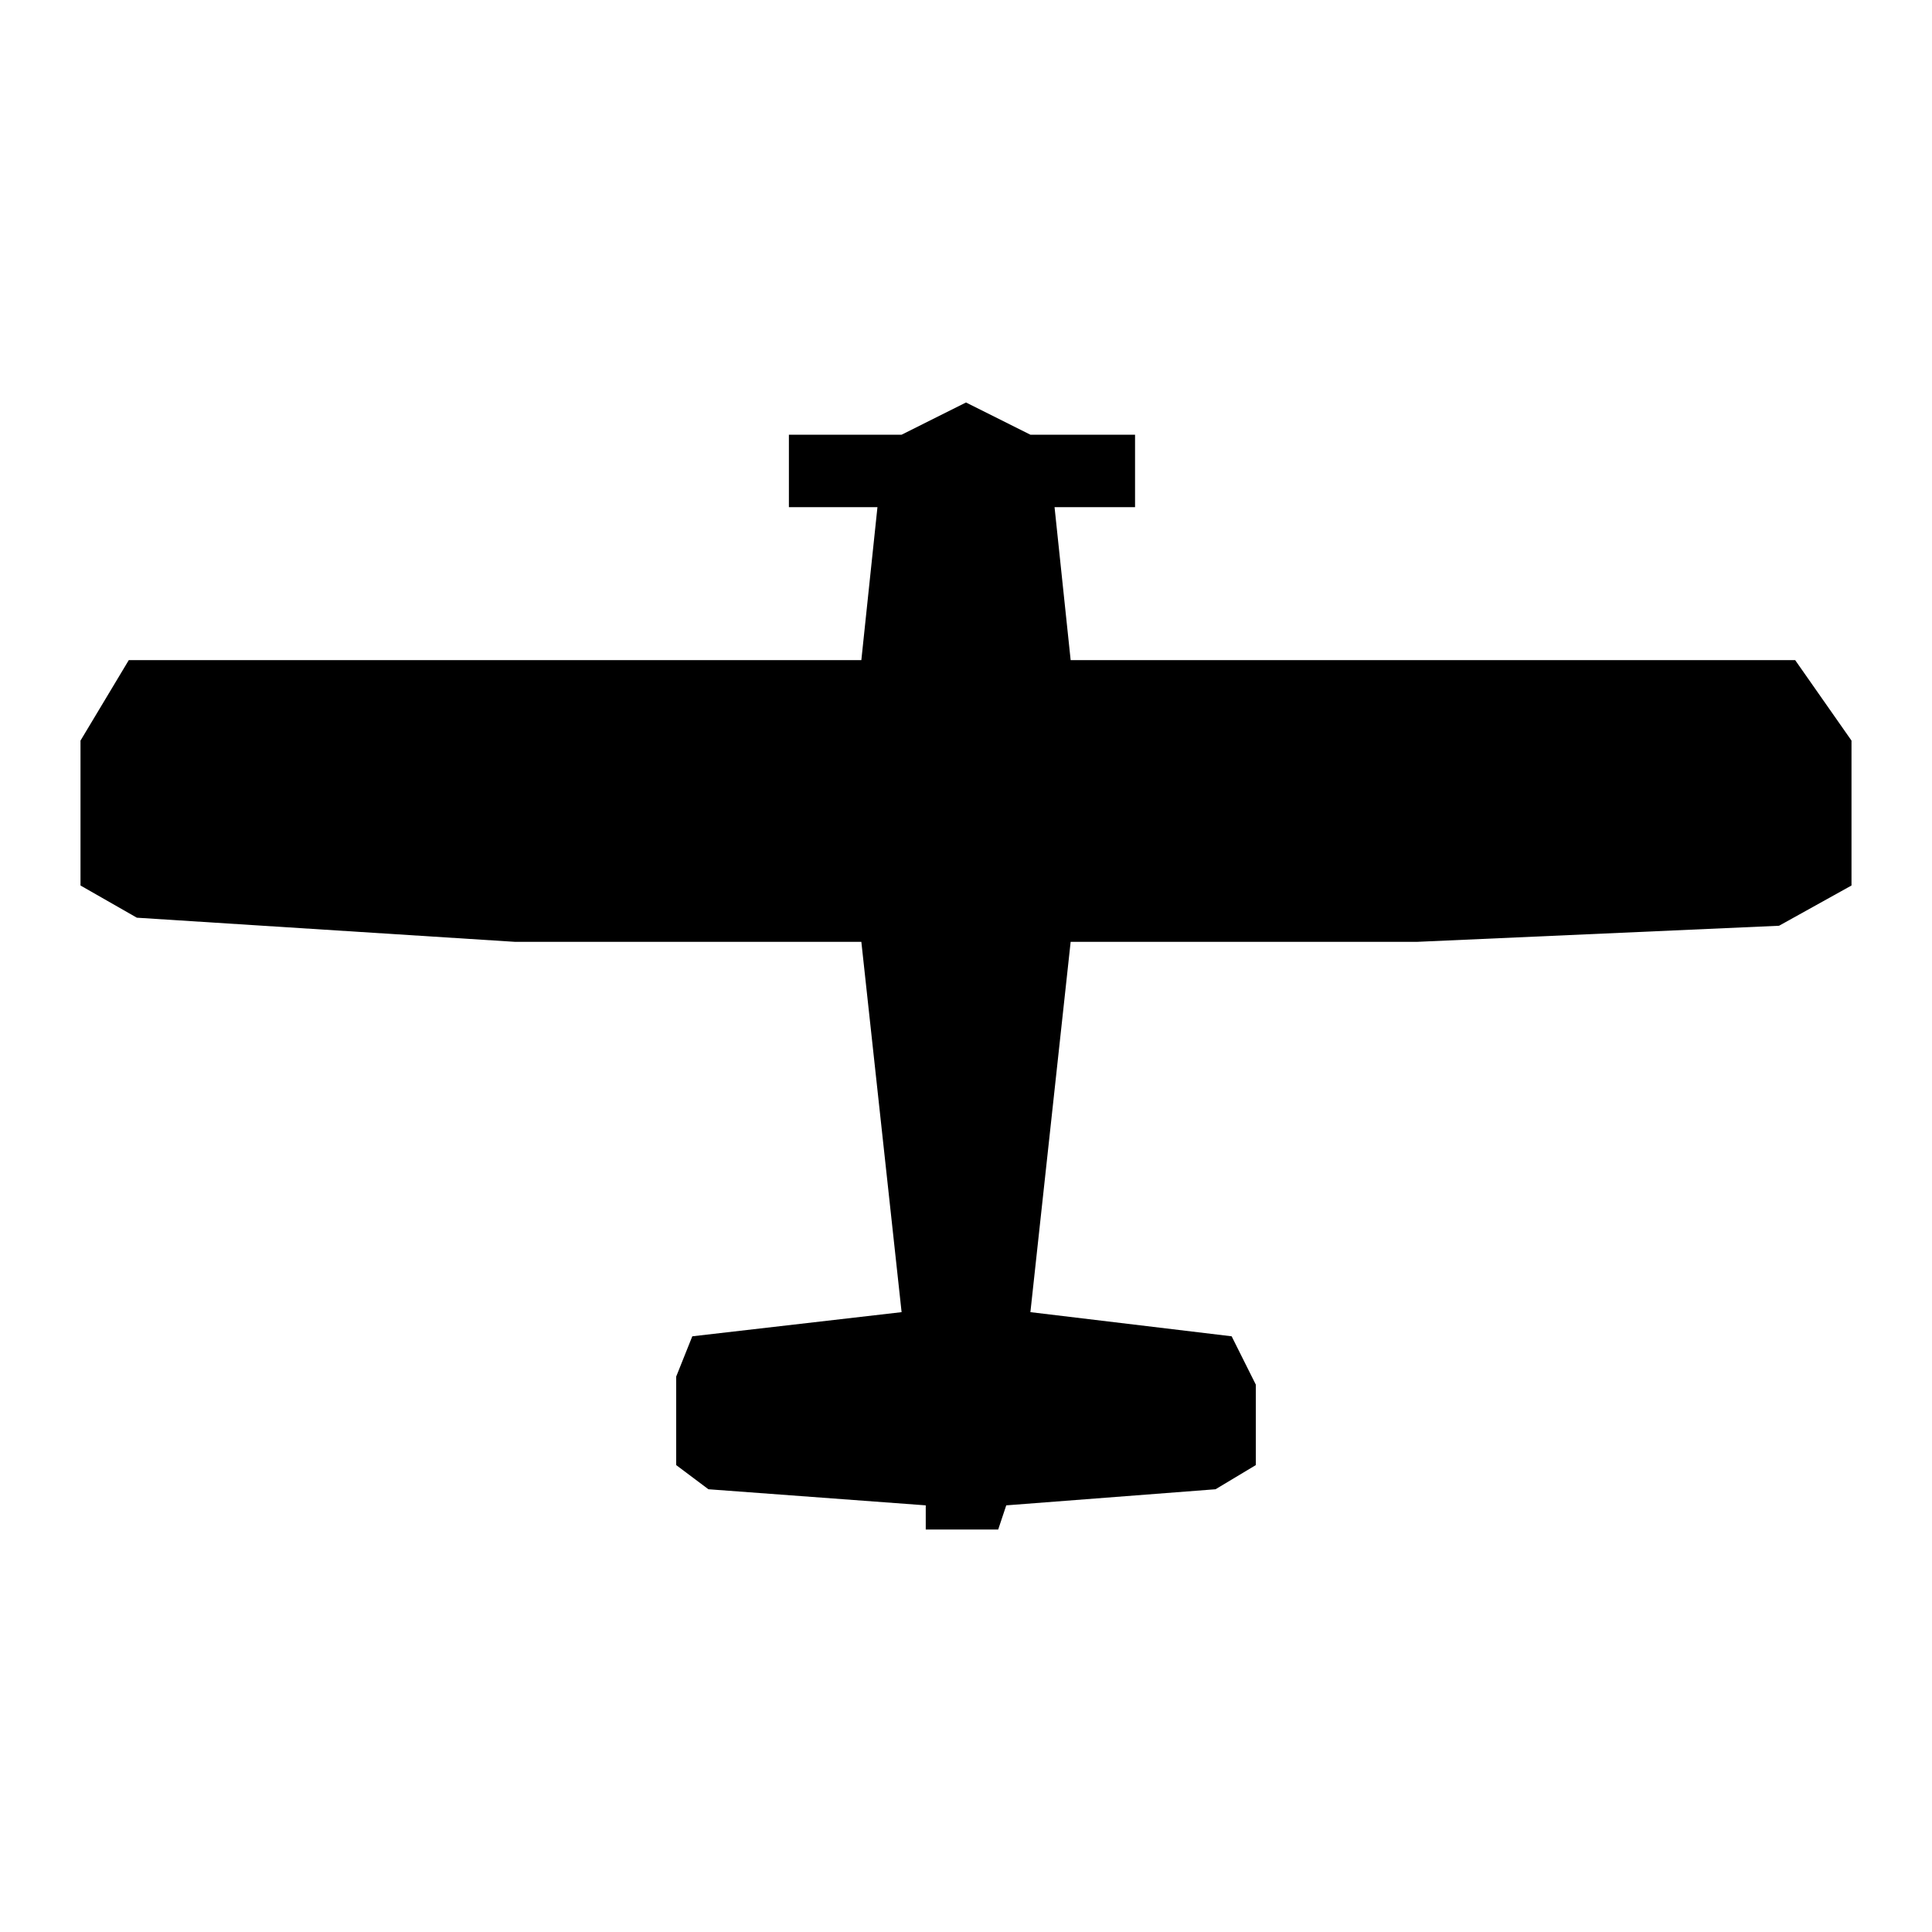
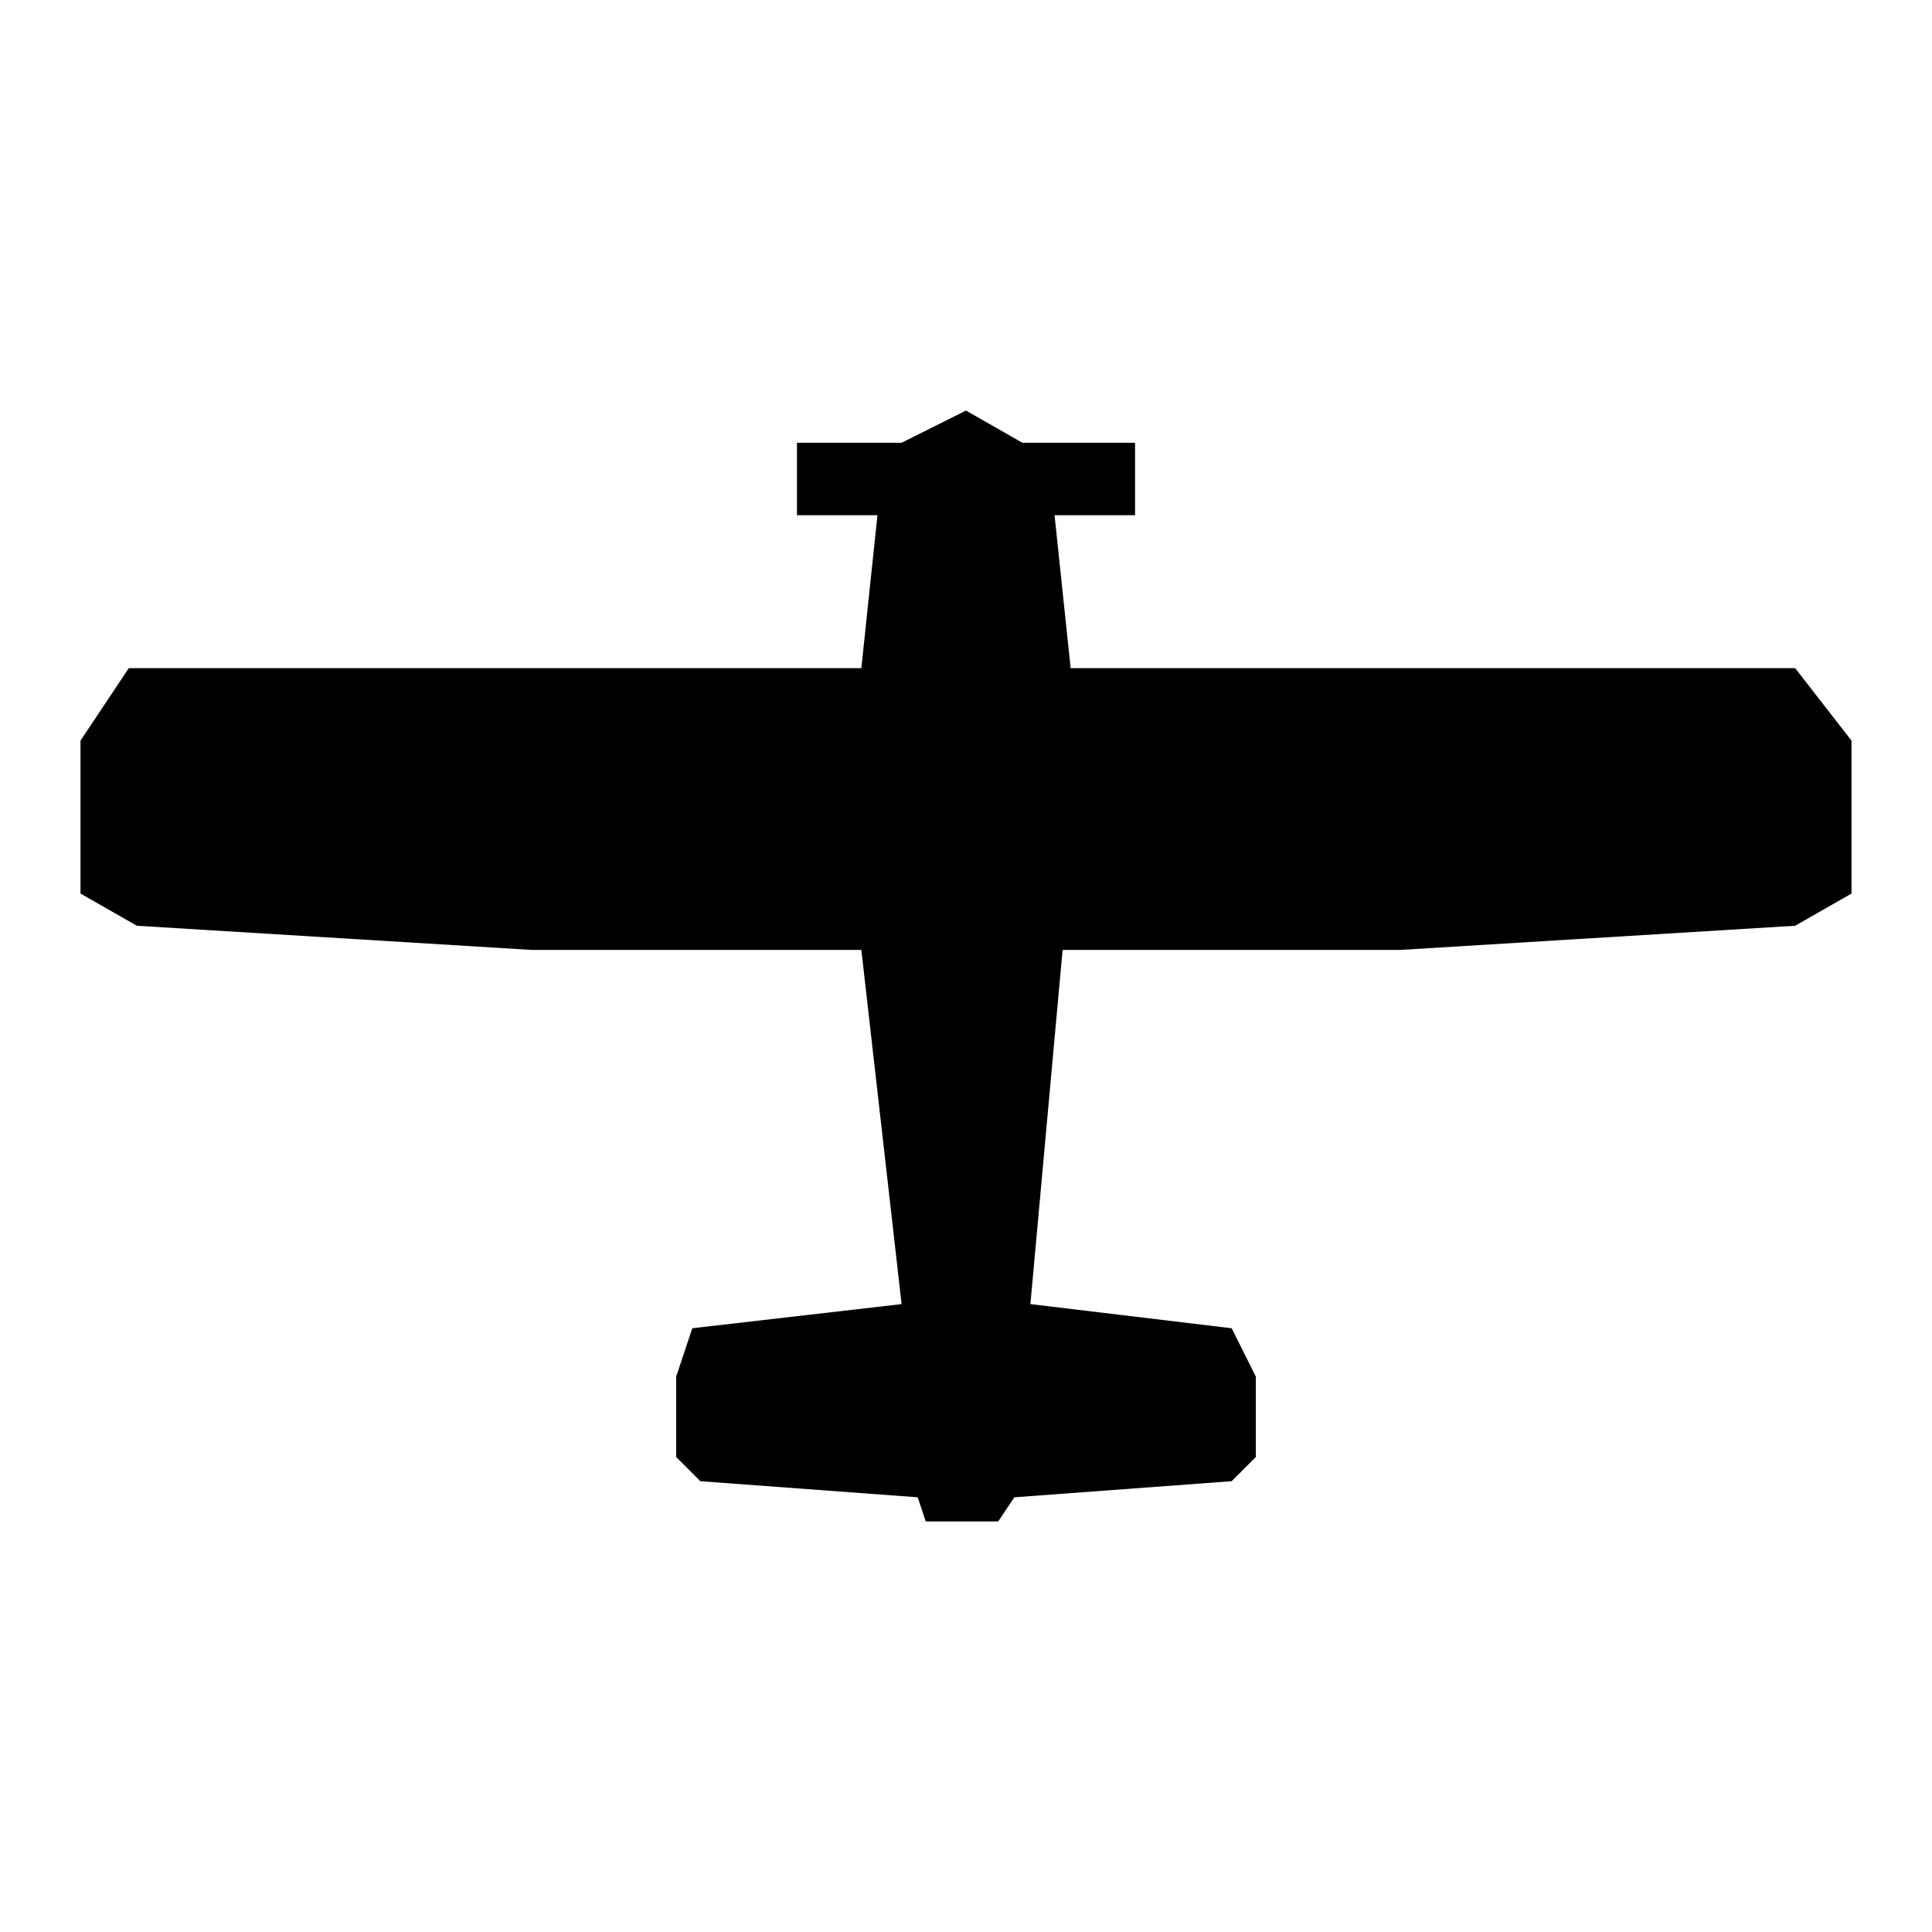
<svg xmlns="http://www.w3.org/2000/svg" viewBox="0 0 24 24">
-   <path d="M12 5 L12.8 5.4 L14.1 5.4 L14.1 6.3 L13.1 6.3 L13.3 8.2 L22.3 8.2 L23 9.2 L23 11 L22.1 11.5 L17.6 11.7 L13.3 11.7 L12.8 16.3 L15.3 16.6 L15.6 17.2 L15.6 18.2 L15.1 18.5 L12.5 18.7 L12.4 19 L11.5 19 L11.5 18.7 L8.8 18.5 L8.4 18.2 L8.4 17.1 L8.6 16.6 L11.2 16.3 L10.7 11.7 L6.4 11.7 L1.7 11.4 L1 11 L1 9.2 L1.6 8.2 L10.7 8.2 L10.9 6.3 L9.8 6.3 L9.8 5.4 L11.2 5.4 Z" />
+   <path d="M12 5.1 L12.7 5.5 L14.1 5.5 L14.1 6.4 L13.1 6.4 L13.3 8.3 L22.3 8.3 L23 9.2 L23 11.1 L22.3 11.5 L17.4 11.8 L13.2 11.8 L12.8 16.2 L15.3 16.5 L15.6 17.1 L15.6 18.1 L15.3 18.4 L12.6 18.6 L12.4 18.9 L11.5 18.9 L11.4 18.6 L8.7 18.4 L8.4 18.1 L8.4 17.1 L8.6 16.5 L11.2 16.2 L10.7 11.8 L6.6 11.8 L1.7 11.5 L1 11.1 L1 9.2 L1.6 8.3 L10.7 8.3 L10.9 6.4 L9.9 6.4 L9.9 5.5 L11.2 5.5 Z" />
</svg>
